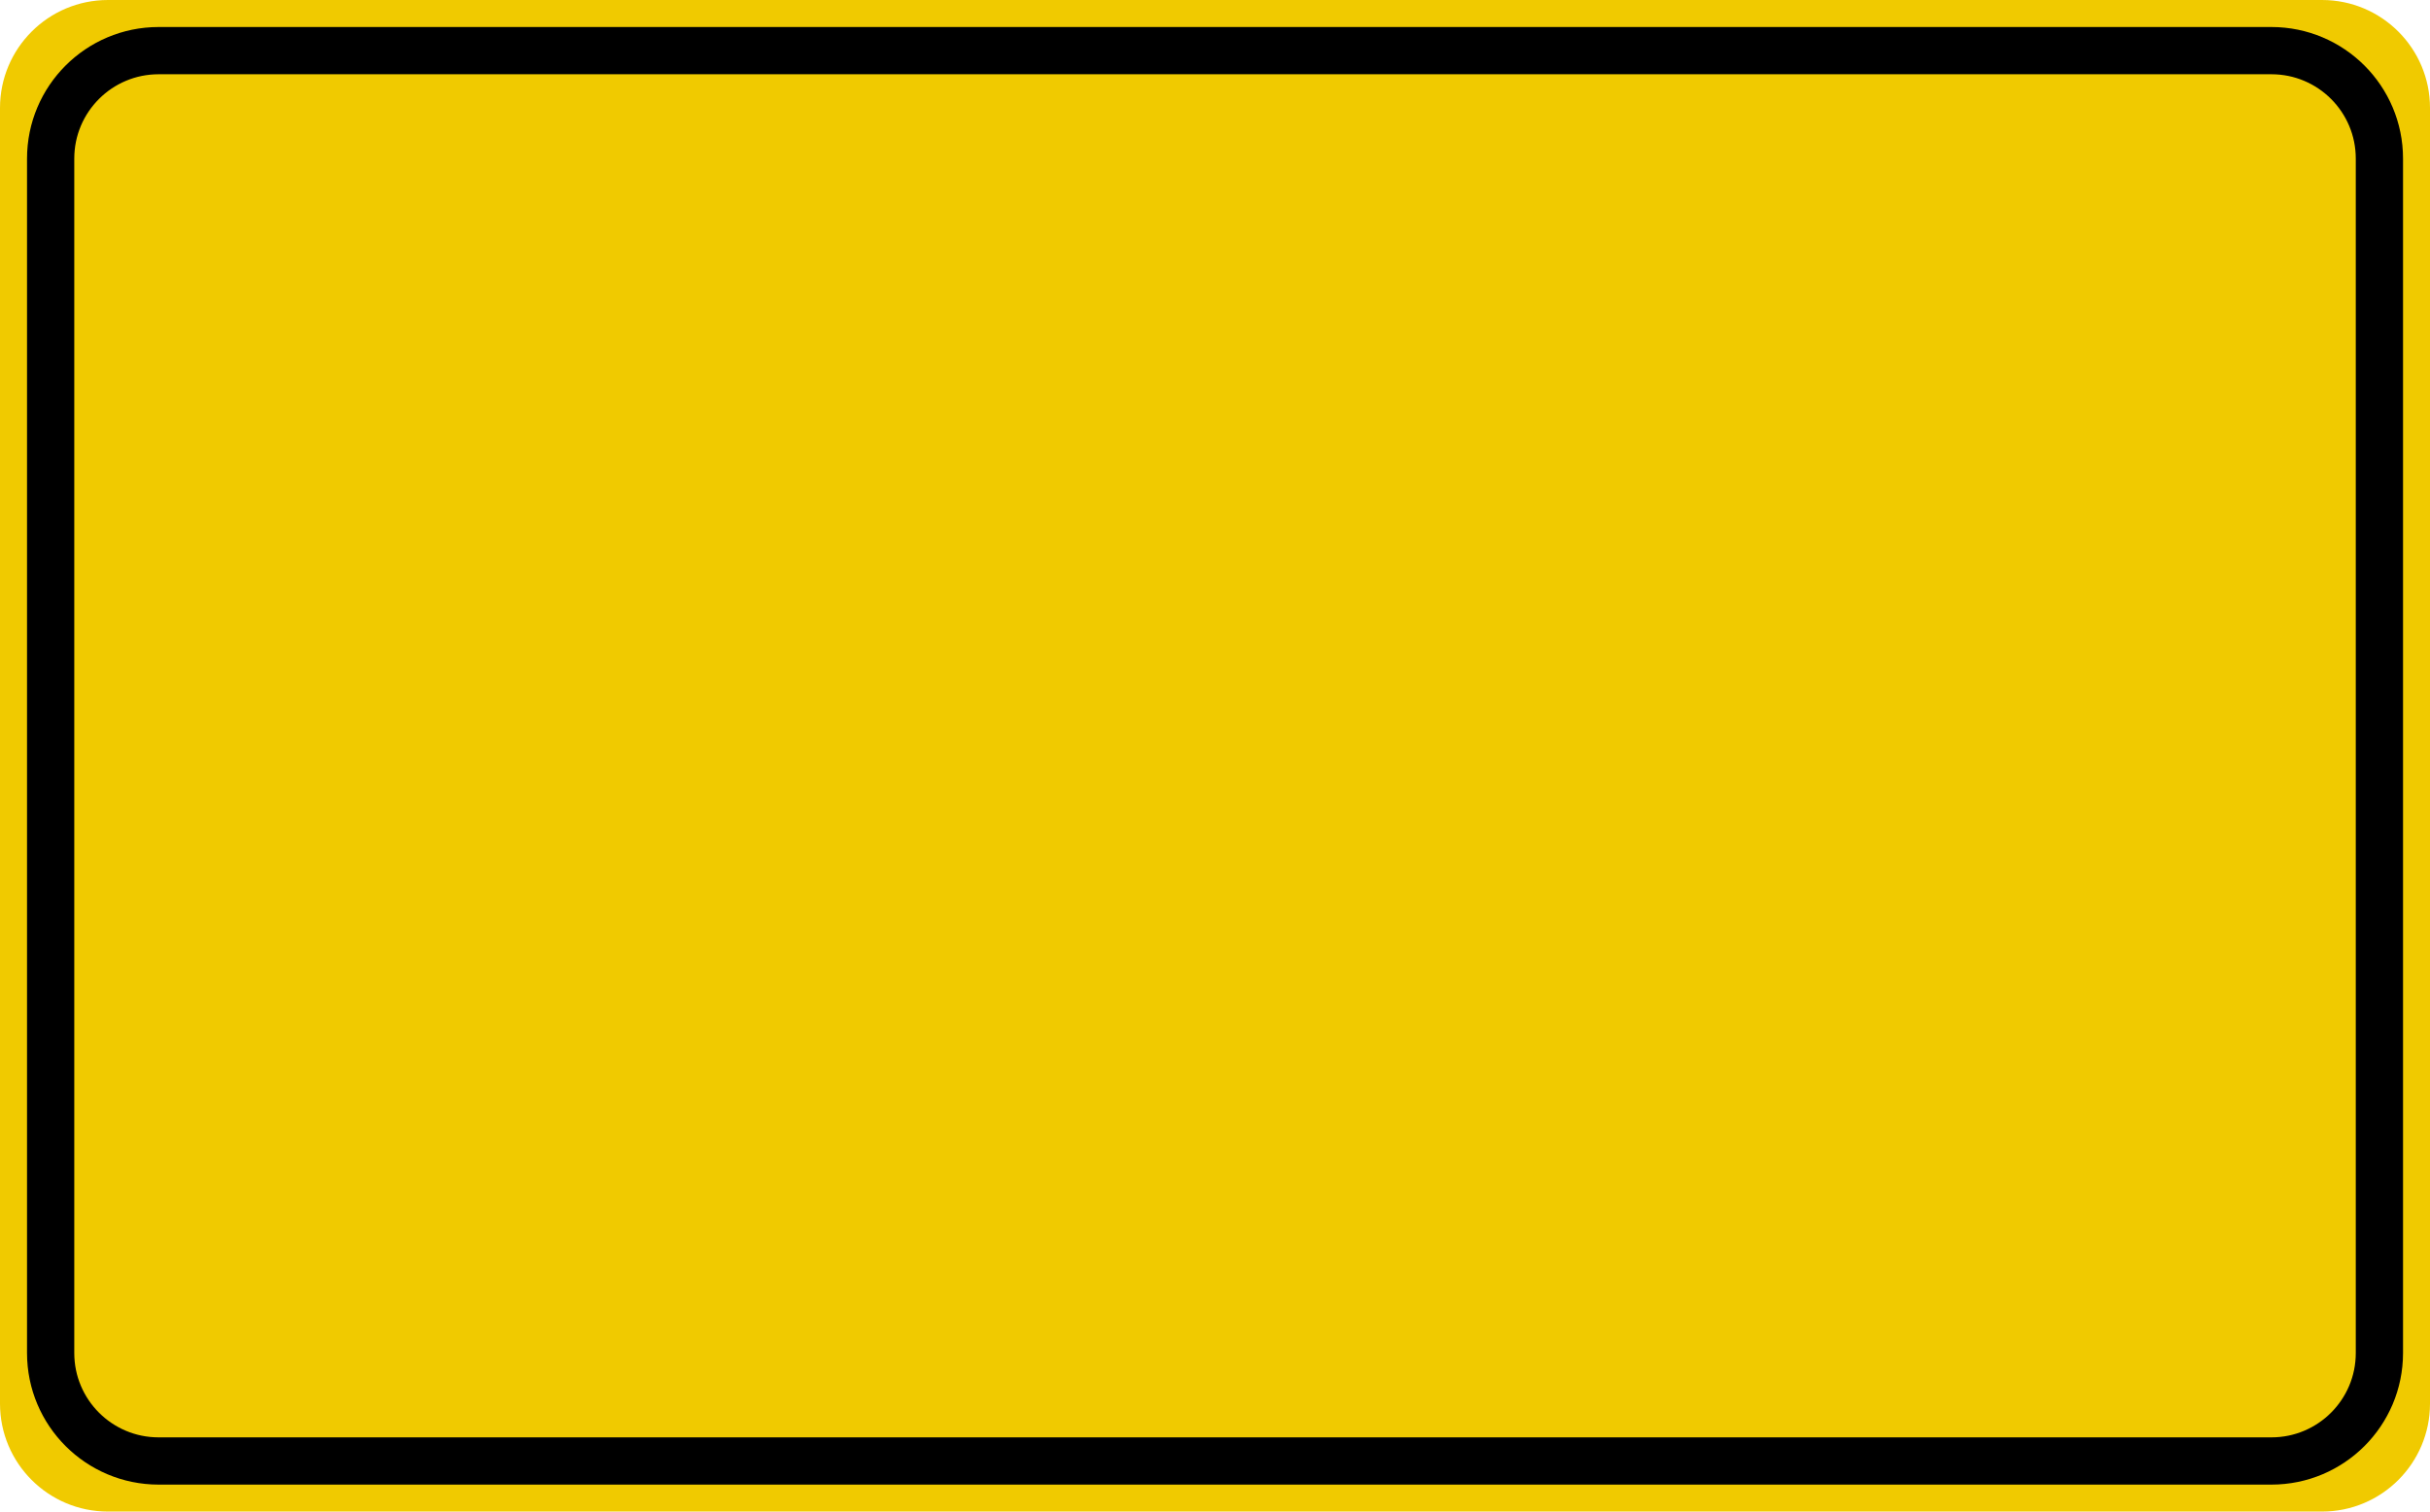
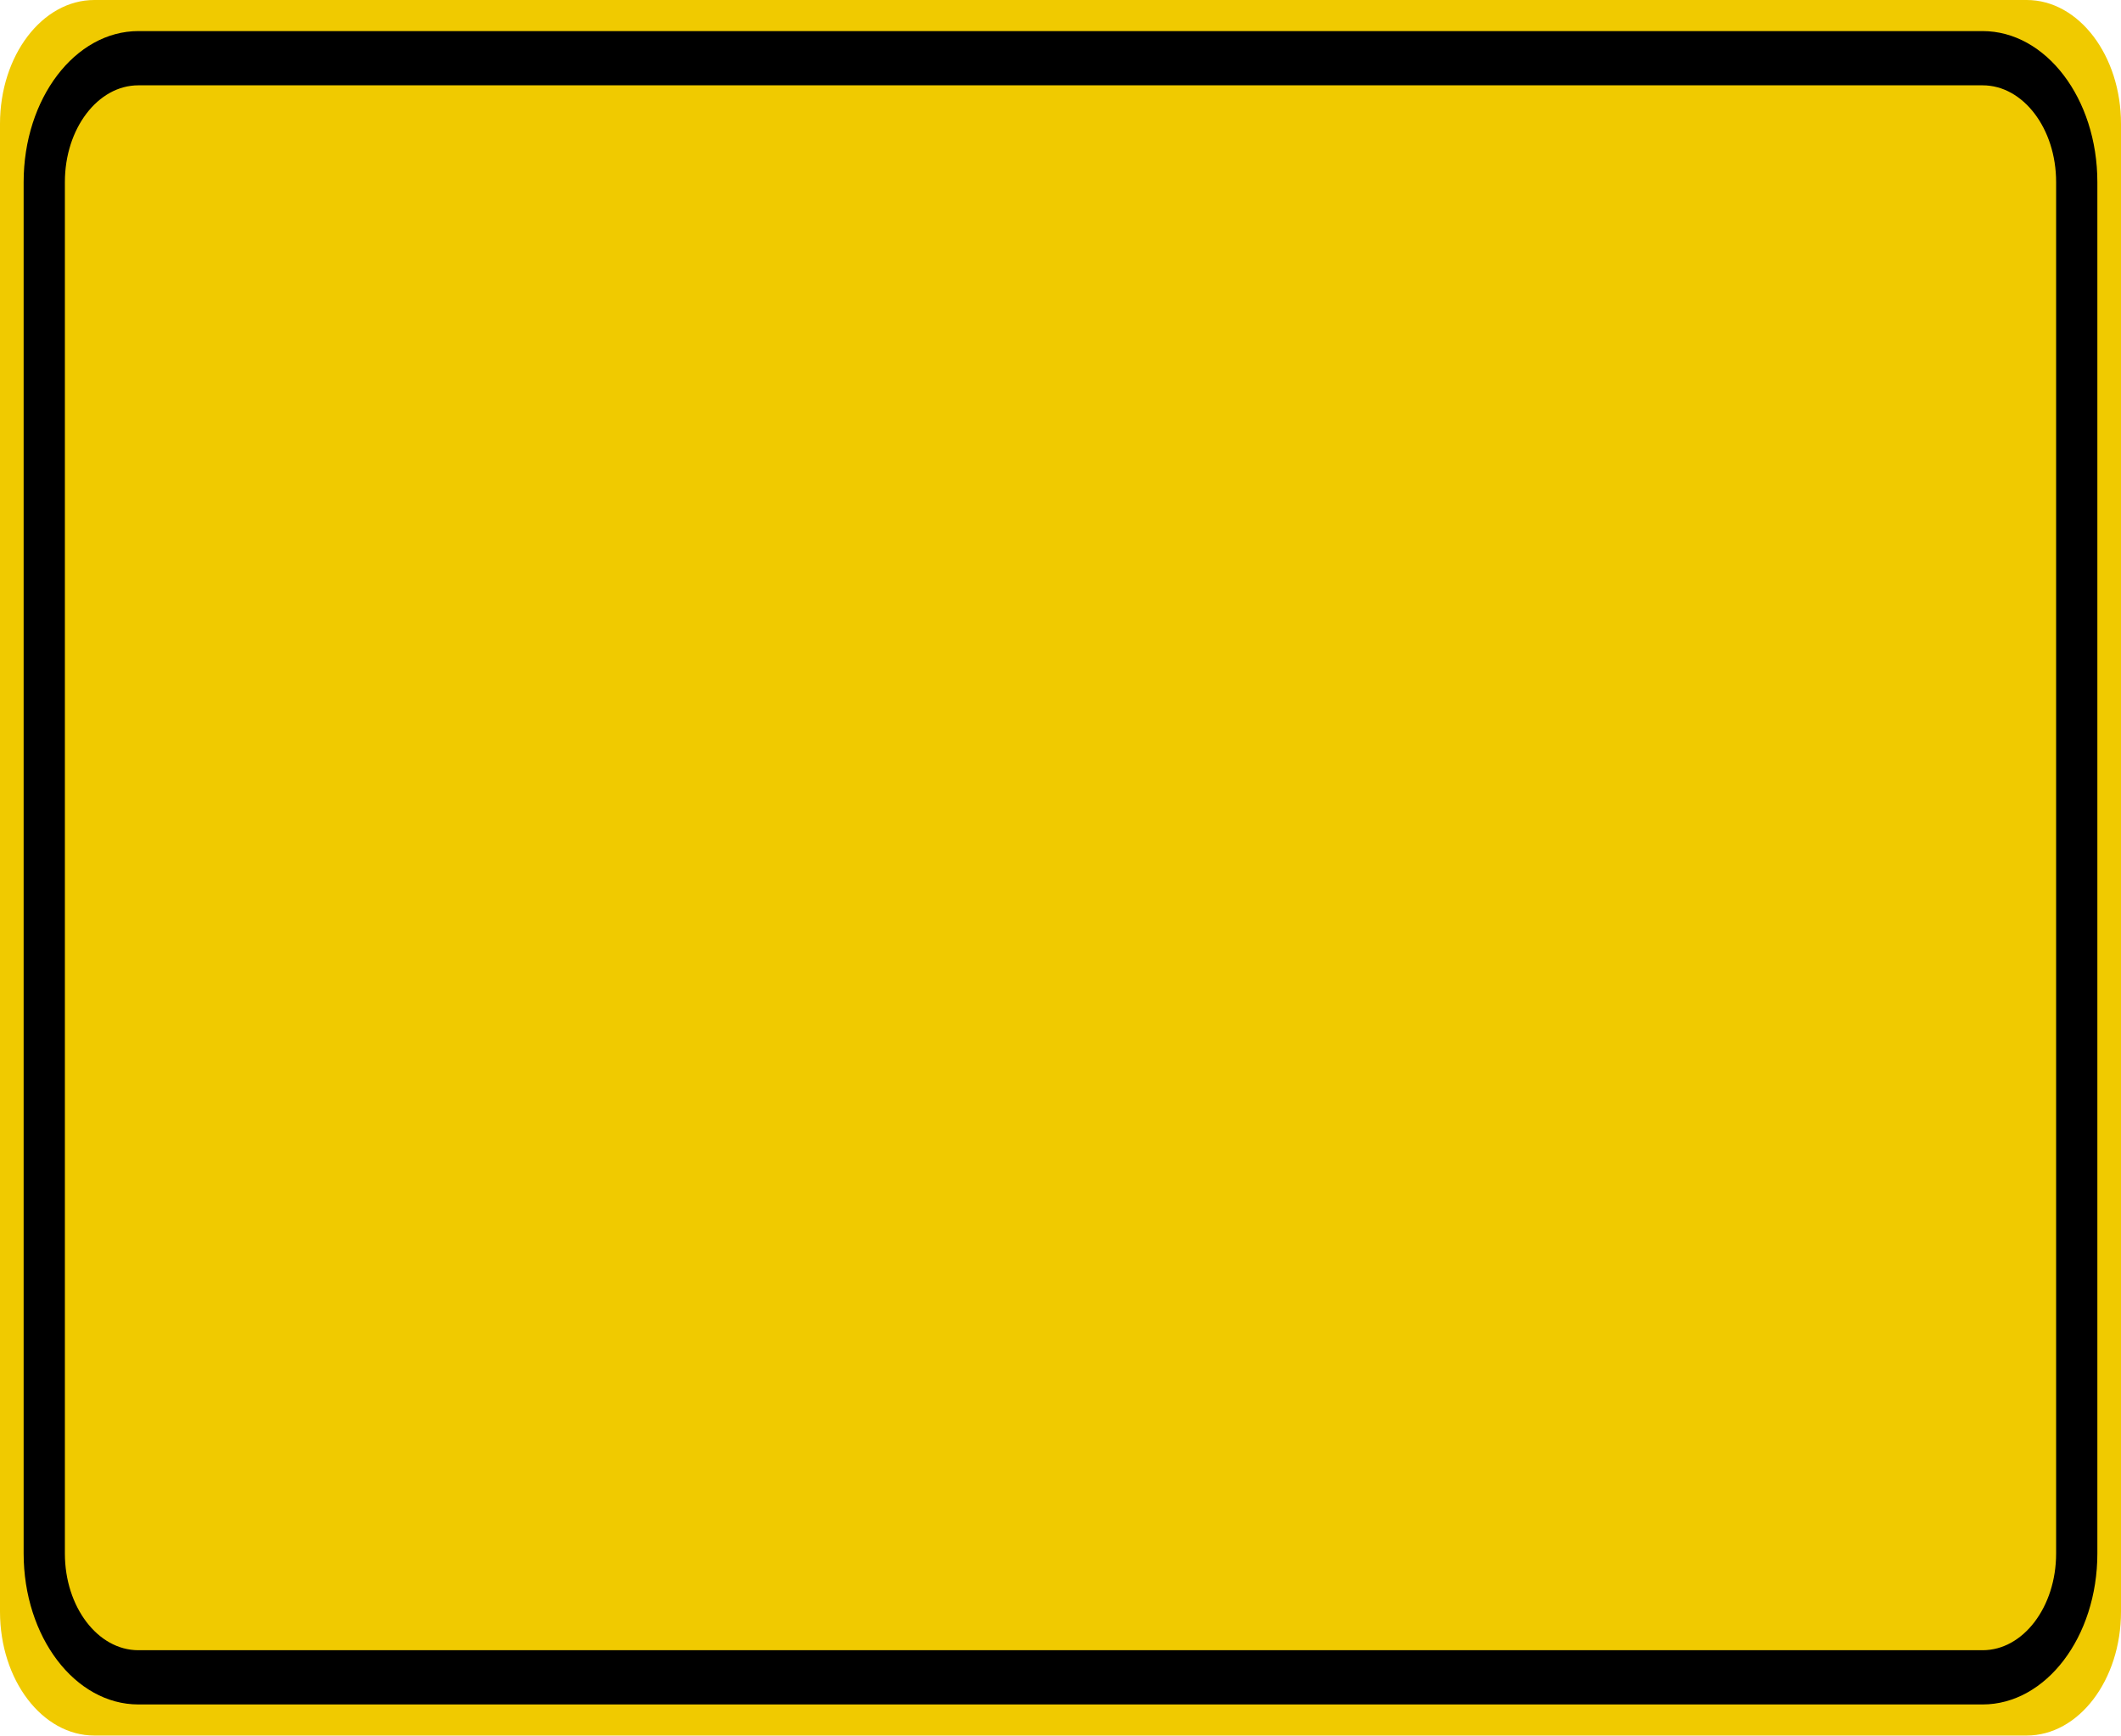
- <svg xmlns="http://www.w3.org/2000/svg" version="1.1" id="svg2" viewBox="0 0 45.0 28.0" height="100%" width="100%">
-   <defs id="defs7" />
-   <g id="gprimary">
-     <rect x="0" y="0" width="45" height="28" rx="2" ry="2" id="s1" style="fill:#f0ca00;fill-opacity:1;stroke:none;stroke-width:1" />
-     <rect x="0.938" y="0.938" width="43.125" height="26.125" rx="2" ry="2" id="s2" style="fill:none;fill-opacity:1;stroke:#000000;stroke-width:0.875;stroke-miterlimit:4;stroke-dasharray:none;stroke-opacity:1" />
+ <svg xmlns="http://www.w3.org/2000/svg" width="44pt" height="36pt" viewBox="0 0 44 36" version="1.1">
+   <g id="surface1">
+     <path style=" stroke:none;fill-rule:nonzero;fill:rgb(94.118%,79.216%,0%);fill-opacity:1;" d="M 1.957 0 L 42.043 0 C 43.125 0 44 1.152 44 2.57 L 44 33.43 C 44 34.848 43.125 36 42.043 36 L 1.957 36 C 0.875 36 0 34.848 0 33.43 L 0 2.57 C 0 1.152 0.875 0 1.957 0 Z M 1.957 0 " />
+     <path style="fill:none;stroke-width:0.875;stroke-linecap:butt;stroke-linejoin:miter;stroke:rgb(0%,0%,0%);stroke-opacity:1;stroke-miterlimit:4;" d="M 2.936 0.939 L 42.064 0.939 C 43.166 0.939 44.061 1.832 44.061 2.938 L 44.061 25.062 C 44.061 26.168 43.166 27.061 42.064 27.061 L 2.936 27.061 C 1.834 27.061 0.939 26.168 0.939 25.062 L 0.939 2.938 C 0.939 1.832 1.834 0.939 2.936 0.939 Z M 2.936 0.939 " transform="matrix(0.977778,0,0,1.285714,0,0)" />
  </g>
</svg>
